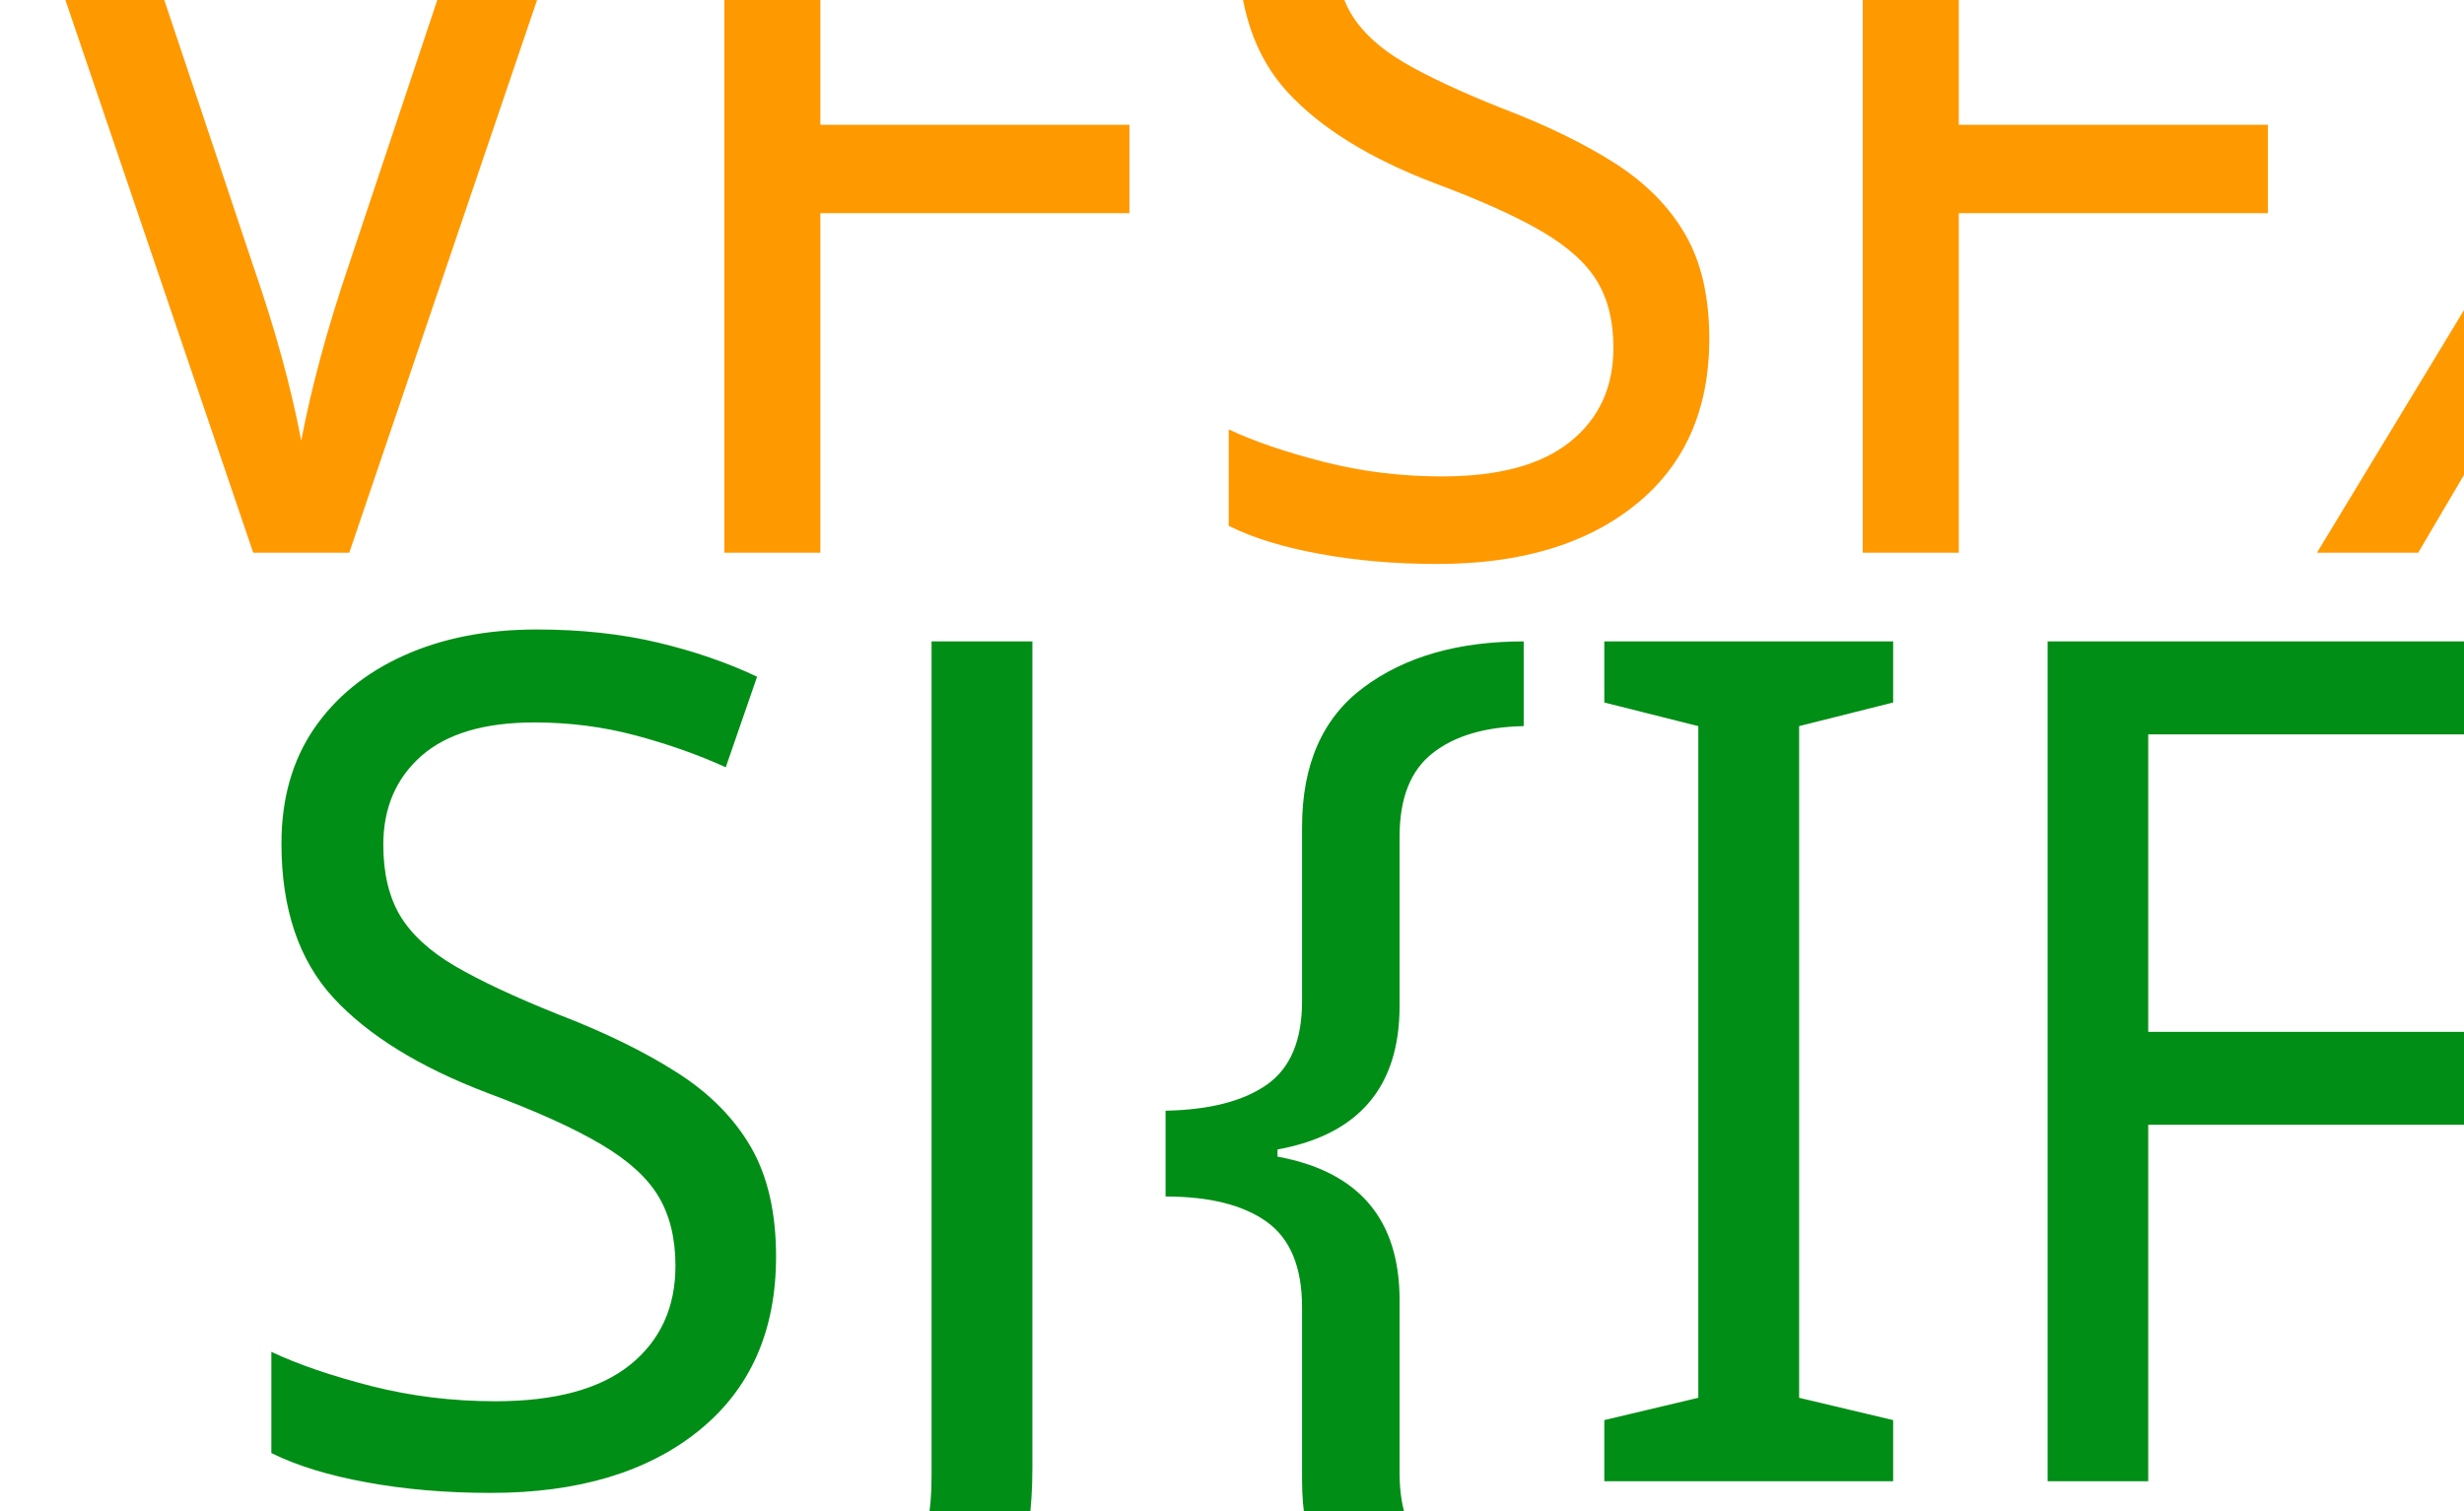
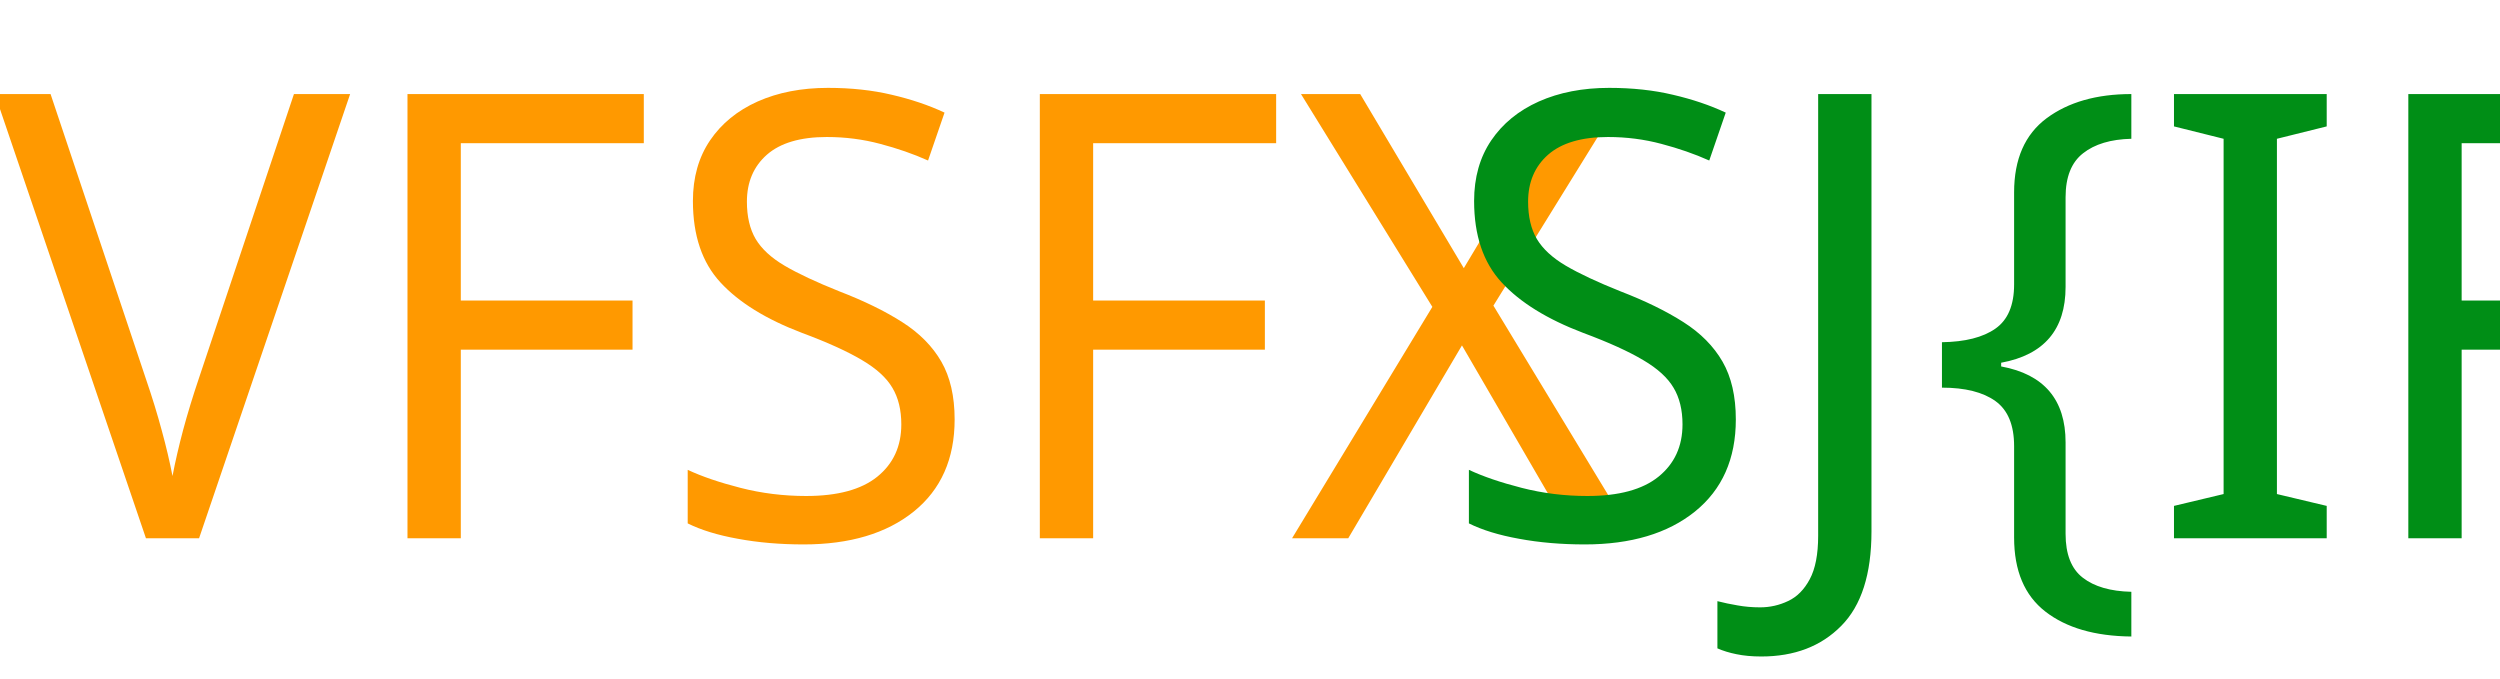
- <svg xmlns="http://www.w3.org/2000/svg" version="1.1" id="Layer_1" x="0px" y="0px" viewBox="0 0 177.7 108.94" style="enable-background:new 0 0 177.7 108.94;" xml:space="preserve">
+ <svg xmlns="http://www.w3.org/2000/svg" version="1.1" id="Layer_1" x="0px" y="0px" viewBox="0 0 221 60" style="enable-background:new 0 0 221 60;" xml:space="preserve">
  <style type="text/css">
	.st0{fill:#FF9900;}
	.st1{font-family:'LMG-Paras';}
- 	.st2{font-size:80.783px;}
+ 	.st2{font-size:55px;}
	.st3{fill:#008E16;}
- 	.st4{font-size:84.822px;}
</style>
-   <text transform="matrix(0.9516 0 0 1 -1.3364 39.857)" class="st0 st1 st2">VFSFX</text>
-   <text transform="matrix(0.9516 0 0 1 15.4511 106.8171)" class="st3 st1 st4">SJ{IF</text>
+   <text transform="matrix(0.9516 0 0 1 -0.4517 47.5803)" class="st0 st1 st2">VFSFX</text>
+   <text transform="matrix(0.9516 0 0 1 127.1739 47.5803)" class="st3 st1 st2">SJ{IF</text>
</svg>
